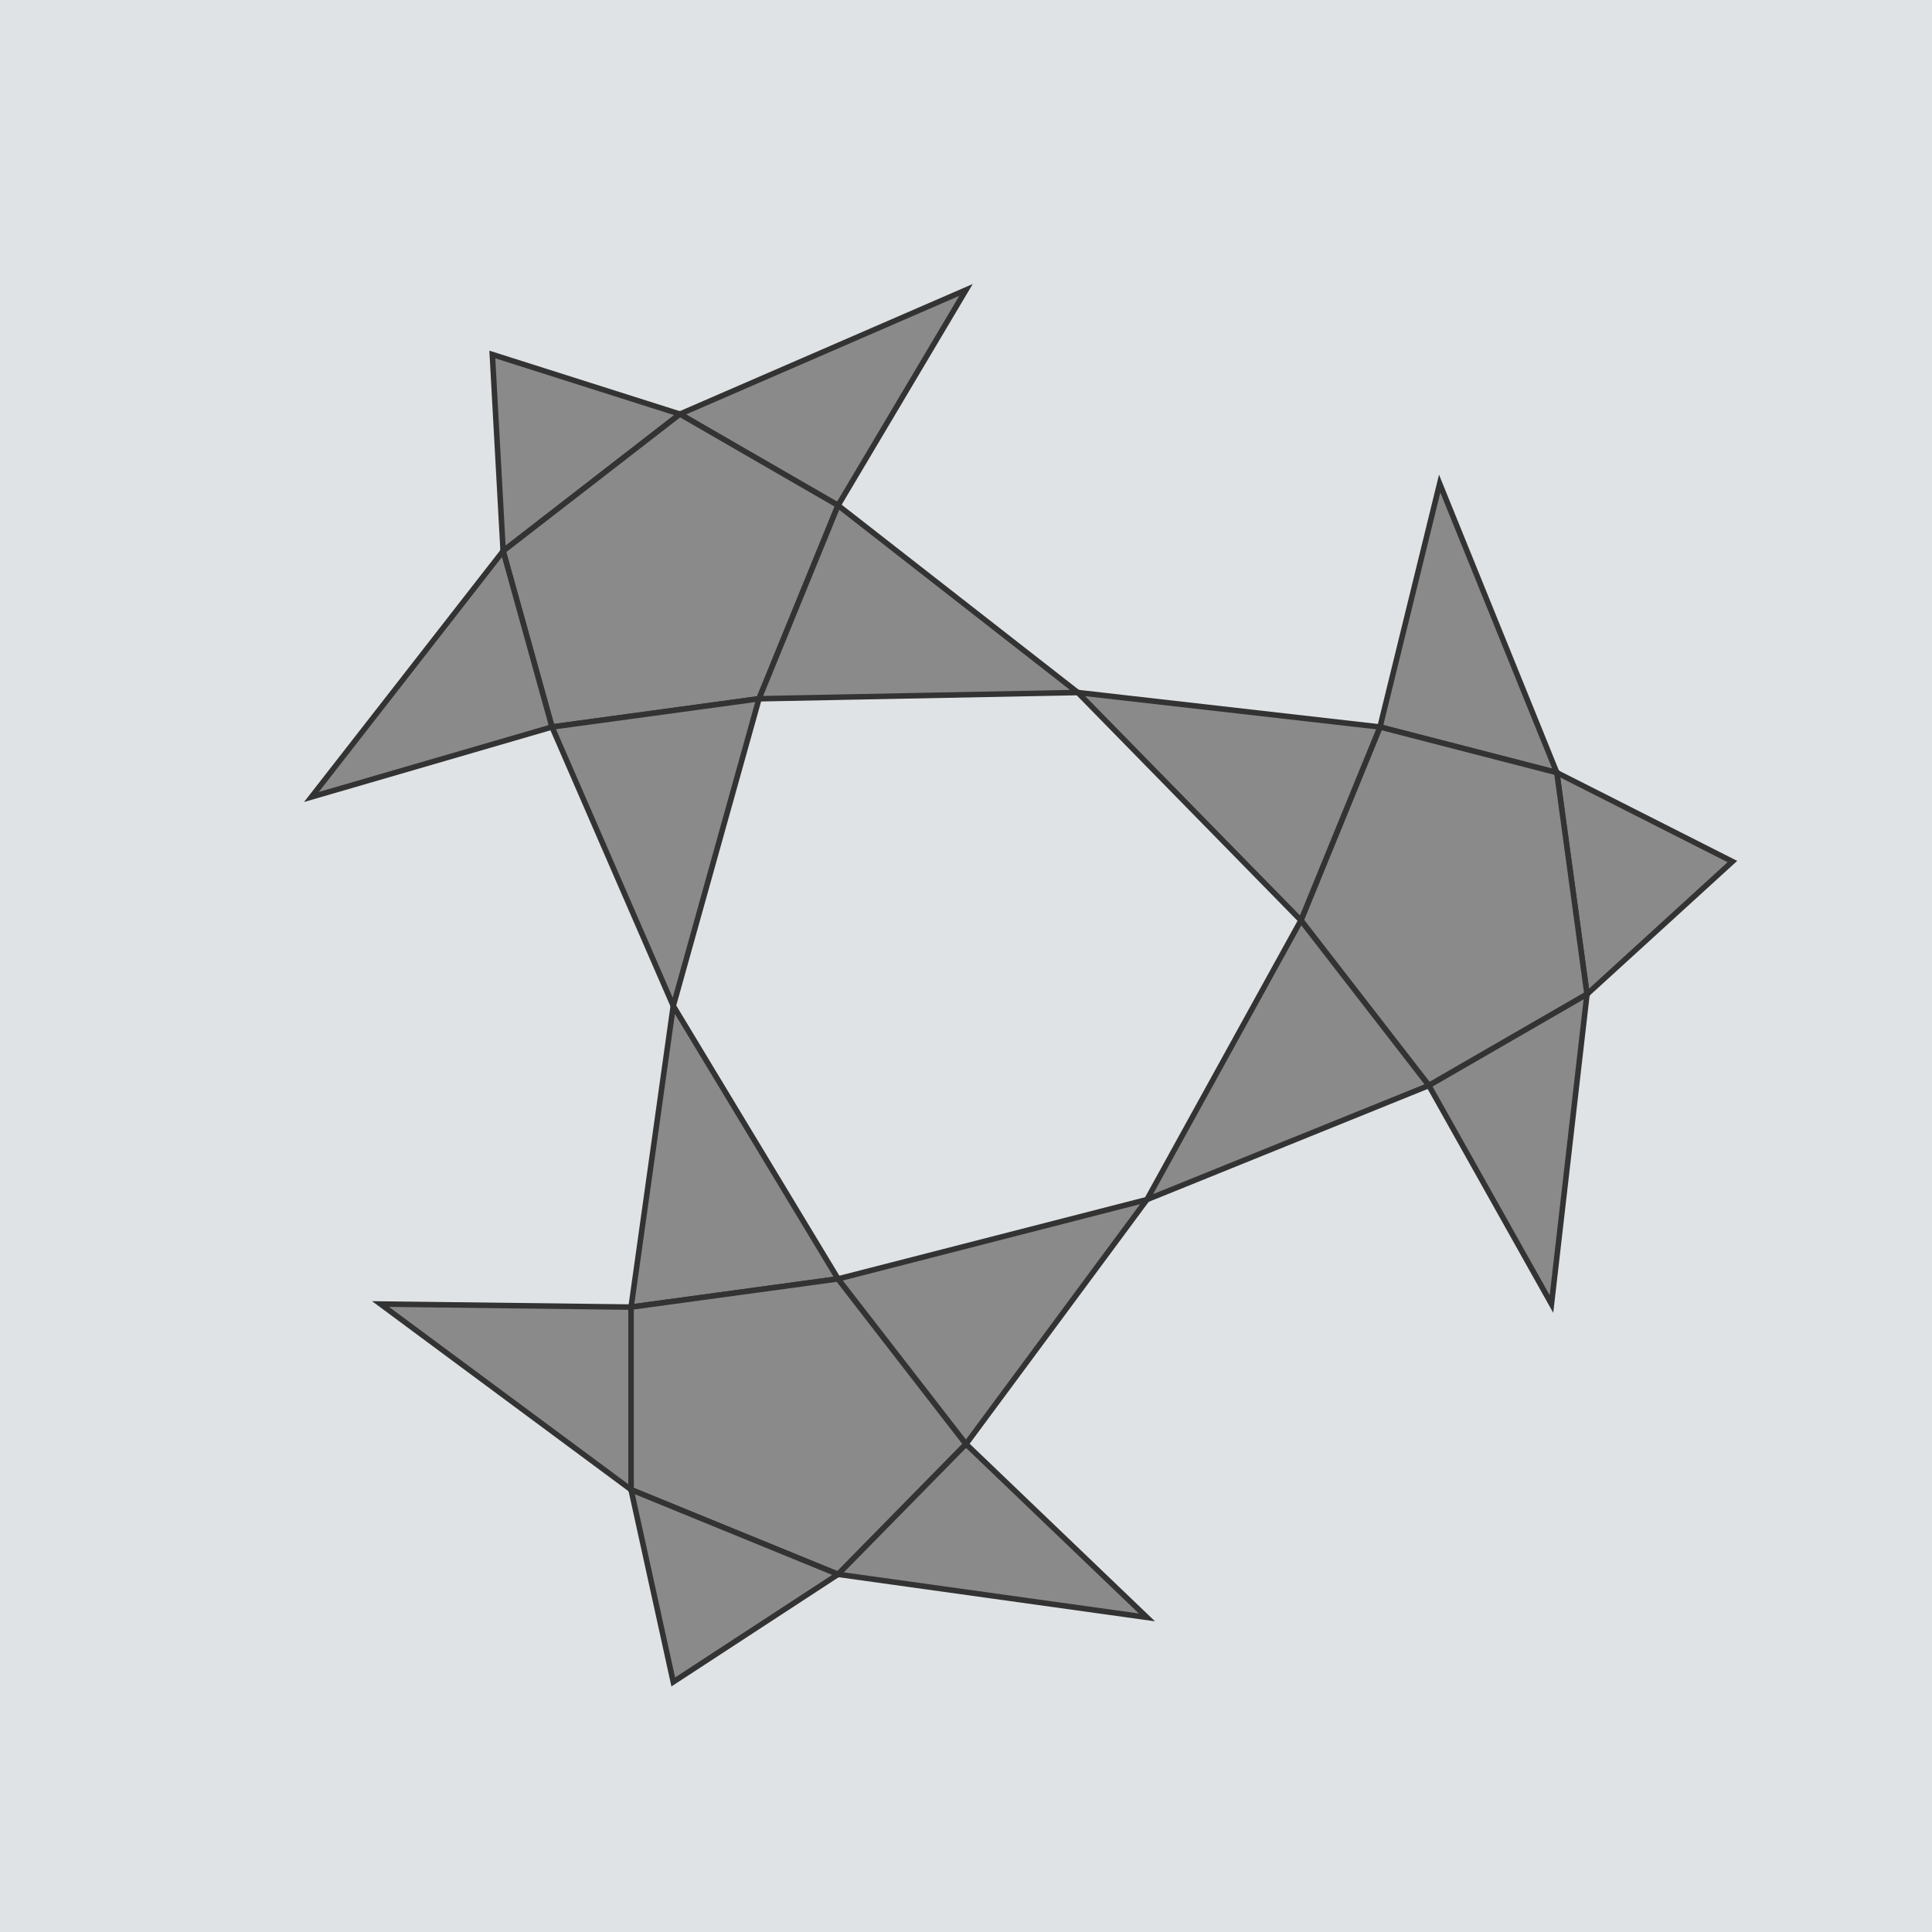
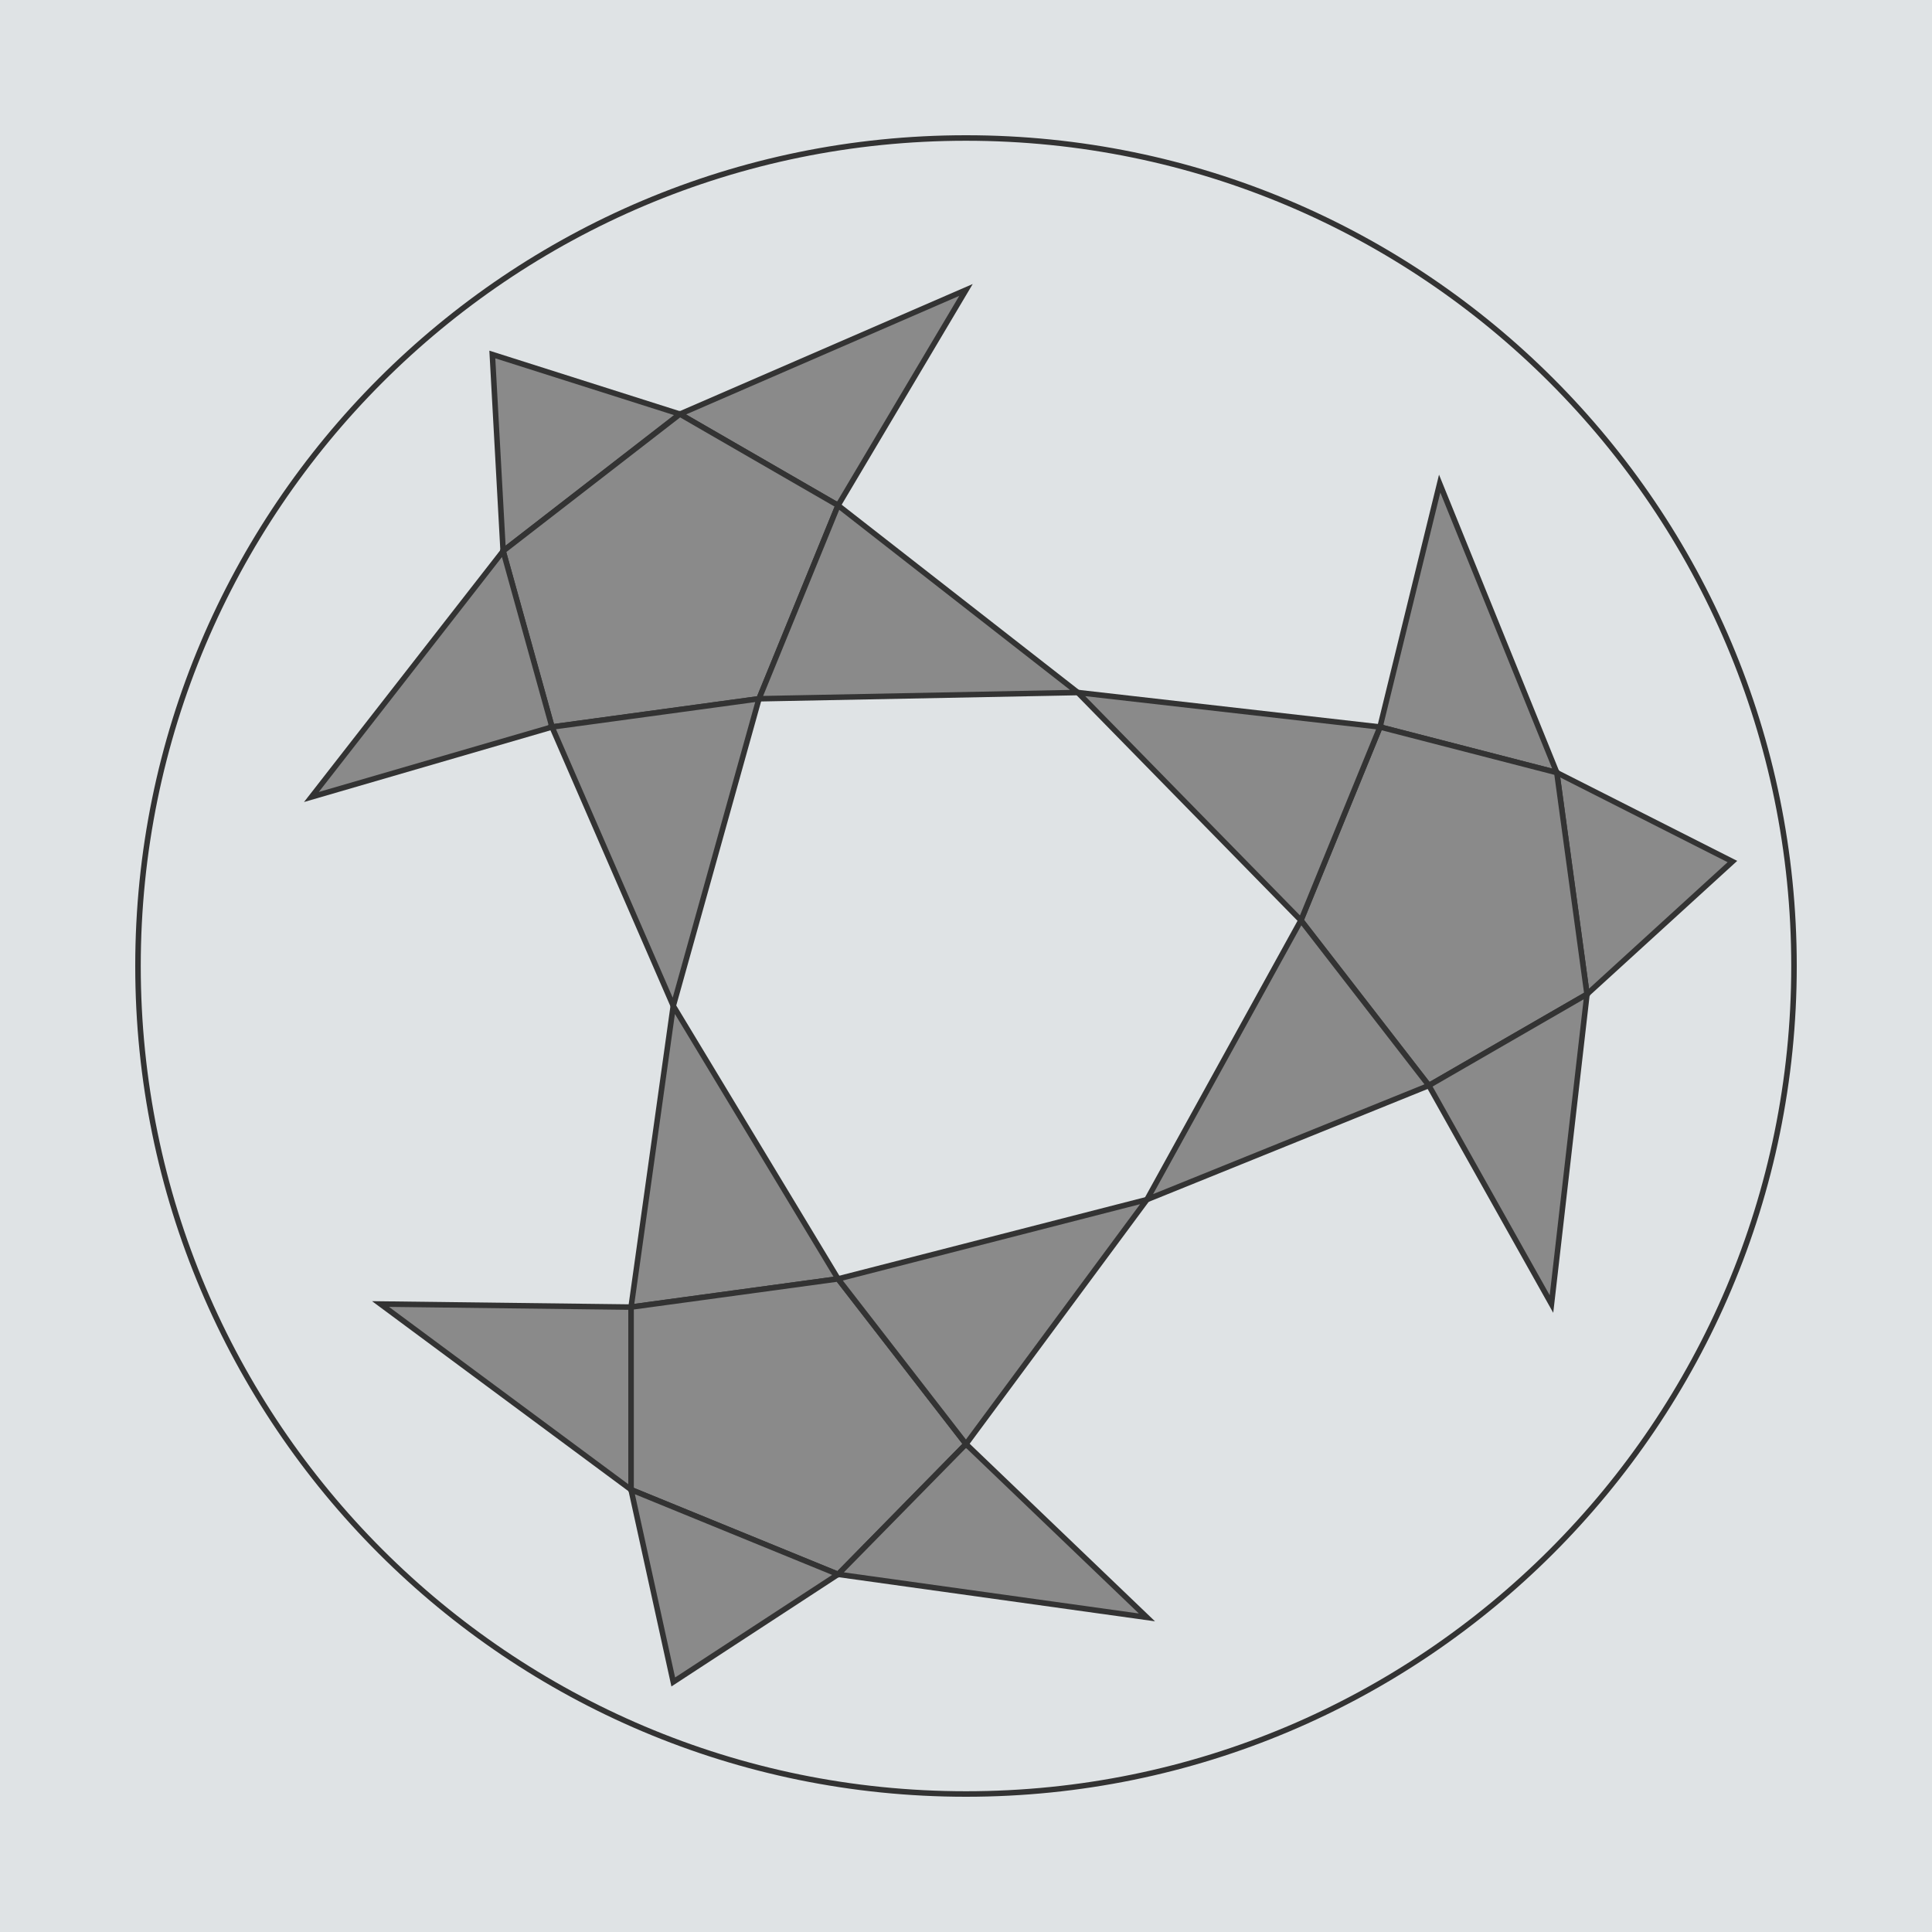
<svg xmlns="http://www.w3.org/2000/svg" viewBox="-70.00 -70.00 140.00 140.00" width="140" height="140" data-orb-view="vertex-3" data-projection="spherical">
  <rect x="-70.00" y="-70.00" width="140.00" height="140.00" fill="#dfe3e5" pointer-events="none" />
-   <path d="M-24.27,24.717 L-21.213,2.891 L-9.271,22.673 L-24.27,24.717 Z" fill="#8a8a8a" stroke="#333333" stroke-width="0.4" data-face-index="0" data-sides="3" data-orb-view="vertex-3" data-projection="spherical" data-orb-base-face="0" />
-   <path d="M-24.27,24.717 L-24.27,37.949 L-42.426,24.495 L-24.27,24.717 Z" fill="#8a8a8a" stroke="#333333" stroke-width="0.4" data-face-index="1" data-sides="3" data-orb-view="vertex-3" data-projection="spherical" data-orb-base-face="0" />
-   <path d="M-24.27,37.949 L-24.27,24.717 L-9.271,22.673 L0,34.641 L-9.271,44.082 L-24.27,37.949 Z" fill="#8a8a8a" stroke="#333333" stroke-width="0.4" data-face-index="2" data-sides="5" data-orb-view="vertex-3" data-projection="spherical" data-orb-base-face="0" />
-   <path d="M-21.213,51.881 L-24.27,37.949 L-9.271,44.082 L-21.213,51.881 Z" fill="#8a8a8a" stroke="#333333" stroke-width="0.4" data-face-index="3" data-sides="3" data-orb-view="vertex-3" data-projection="spherical" data-orb-base-face="0" />
-   <path d="M13.111,47.203 L-9.271,44.082 L0,34.641 L13.111,47.203 Z" fill="#8a8a8a" stroke="#333333" stroke-width="0.4" data-face-index="4" data-sides="3" data-orb-view="vertex-3" data-projection="spherical" data-orb-base-face="0" />
-   <path d="M13.111,16.926 L0,34.641 L-9.271,22.673 L13.111,16.926 Z" fill="#8a8a8a" stroke="#333333" stroke-width="0.4" data-face-index="5" data-sides="3" data-orb-view="vertex-3" data-projection="spherical" data-orb-base-face="0" />
-   <path d="M-20.73,-39.993 L0,-48.99 L-9.271,-33.377 L-20.73,-39.993 Z" fill="#8a8a8a" stroke="#333333" stroke-width="0.4" data-face-index="6" data-sides="3" data-orb-view="vertex-3" data-projection="spherical" data-orb-base-face="5" />
-   <path d="M-20.73,-39.993 L-33.541,-30.07 L-34.324,-44.312 L-20.73,-39.993 Z" fill="#8a8a8a" stroke="#333333" stroke-width="0.4" data-face-index="7" data-sides="3" data-orb-view="vertex-3" data-projection="spherical" data-orb-base-face="5" />
-   <path d="M-33.541,-30.07 L-20.73,-39.993 L-9.271,-33.377 L-15,-19.365 L-30,-17.32 L-33.541,-30.07 Z" fill="#8a8a8a" stroke="#333333" stroke-width="0.4" data-face-index="8" data-sides="5" data-orb-view="vertex-3" data-projection="spherical" data-orb-base-face="5" />
-   <path d="M-47.434,-12.247 L-33.541,-30.07 L-30,-17.32 L-47.434,-12.247 Z" fill="#8a8a8a" stroke="#333333" stroke-width="0.4" data-face-index="9" data-sides="3" data-orb-view="vertex-3" data-projection="spherical" data-orb-base-face="5" />
-   <path d="M-21.213,2.891 L-30,-17.32 L-15,-19.365 L-21.213,2.891 Z" fill="#8a8a8a" stroke="#333333" stroke-width="0.4" data-face-index="10" data-sides="3" data-orb-view="vertex-3" data-projection="spherical" data-orb-base-face="5" />
-   <path d="M8.103,-19.817 L-15,-19.365 L-9.271,-33.377 L8.103,-19.817 Z" fill="#8a8a8a" stroke="#333333" stroke-width="0.4" data-face-index="11" data-sides="3" data-orb-view="vertex-3" data-projection="spherical" data-orb-base-face="5" />
-   <path d="M42.812,-14.013 L55.537,-7.569 L45,2.044 L42.812,-14.013 Z" fill="#8a8a8a" stroke="#333333" stroke-width="0.4" data-face-index="12" data-sides="3" data-orb-view="vertex-3" data-projection="spherical" data-orb-base-face="11" />
-   <path d="M42.812,-14.013 L30,-17.32 L34.324,-34.956 L42.812,-14.013 Z" fill="#8a8a8a" stroke="#333333" stroke-width="0.4" data-face-index="13" data-sides="3" data-orb-view="vertex-3" data-projection="spherical" data-orb-base-face="11" />
-   <path d="M30,-17.32 L42.812,-14.013 L45,2.044 L33.541,8.66 L24.27,-3.308 L30,-17.32 Z" fill="#8a8a8a" stroke="#333333" stroke-width="0.4" data-face-index="14" data-sides="5" data-orb-view="vertex-3" data-projection="spherical" data-orb-base-face="11" />
-   <path d="M8.103,-19.817 L30,-17.32 L24.27,-3.308 L8.103,-19.817 Z" fill="#8a8a8a" stroke="#333333" stroke-width="0.4" data-face-index="15" data-sides="3" data-orb-view="vertex-3" data-projection="spherical" data-orb-base-face="11" />
-   <path d="M13.111,16.926 L24.27,-3.308 L33.541,8.66 L13.111,16.926 Z" fill="#8a8a8a" stroke="#333333" stroke-width="0.4" data-face-index="16" data-sides="3" data-orb-view="vertex-3" data-projection="spherical" data-orb-base-face="11" />
-   <path d="M42.426,24.495 L33.541,8.66 L45,2.044 L42.426,24.495 Z" fill="#8a8a8a" stroke="#333333" stroke-width="0.4" data-face-index="17" data-sides="3" data-orb-view="vertex-3" data-projection="spherical" data-orb-base-face="11" />
+   <circle cx="0" cy="0" r="60.00" fill="none" stroke="#333333" stroke-width="0.4" data-orb-silhouette="true" />
+   <clipPath id="orb-limb">
+     <circle cx="0" cy="0" r="60.00" />
+   </clipPath>
+   <g clip-path="url(#orb-limb)">
+     <path d="M-24.27,24.717 L-21.213,2.891 L-9.271,22.673 L-24.27,24.717 Z" fill="#8a8a8a" stroke="#333333" stroke-width="0.4" data-face-index="0" data-sides="3" data-orb-view="vertex-3" data-projection="spherical" data-orb-base-face="0" />
+     <path d="M-24.27,24.717 L-24.27,37.949 L-42.426,24.495 L-24.27,24.717 Z" fill="#8a8a8a" stroke="#333333" stroke-width="0.4" data-face-index="1" data-sides="3" data-orb-view="vertex-3" data-projection="spherical" data-orb-base-face="0" />
+     <path d="M-24.27,37.949 L-24.27,24.717 L-9.271,22.673 L0,34.641 L-9.271,44.082 L-24.27,37.949 Z" fill="#8a8a8a" stroke="#333333" stroke-width="0.4" data-face-index="2" data-sides="5" data-orb-view="vertex-3" data-projection="spherical" data-orb-base-face="0" />
+     <path d="M-21.213,51.881 L-24.27,37.949 L-9.271,44.082 L-21.213,51.881 Z" fill="#8a8a8a" stroke="#333333" stroke-width="0.4" data-face-index="3" data-sides="3" data-orb-view="vertex-3" data-projection="spherical" data-orb-base-face="0" />
+     <path d="M13.111,47.203 L-9.271,44.082 L0,34.641 L13.111,47.203 Z" fill="#8a8a8a" stroke="#333333" stroke-width="0.4" data-face-index="4" data-sides="3" data-orb-view="vertex-3" data-projection="spherical" data-orb-base-face="0" />
+     <path d="M13.111,16.926 L0,34.641 L-9.271,22.673 L13.111,16.926 Z" fill="#8a8a8a" stroke="#333333" stroke-width="0.4" data-face-index="5" data-sides="3" data-orb-view="vertex-3" data-projection="spherical" data-orb-base-face="0" />
+     <path d="M-20.73,-39.993 L0,-48.99 L-9.271,-33.377 L-20.73,-39.993 Z" fill="#8a8a8a" stroke="#333333" stroke-width="0.4" data-face-index="6" data-sides="3" data-orb-view="vertex-3" data-projection="spherical" data-orb-base-face="5" />
+     <path d="M-20.73,-39.993 L-33.541,-30.07 L-34.324,-44.312 L-20.73,-39.993 Z" fill="#8a8a8a" stroke="#333333" stroke-width="0.4" data-face-index="7" data-sides="3" data-orb-view="vertex-3" data-projection="spherical" data-orb-base-face="5" />
+     <path d="M-33.541,-30.07 L-20.73,-39.993 L-9.271,-33.377 L-15,-19.365 L-30,-17.32 L-33.541,-30.07 Z" fill="#8a8a8a" stroke="#333333" stroke-width="0.4" data-face-index="8" data-sides="5" data-orb-view="vertex-3" data-projection="spherical" data-orb-base-face="5" />
+     <path d="M-47.434,-12.247 L-33.541,-30.07 L-30,-17.32 L-47.434,-12.247 Z" fill="#8a8a8a" stroke="#333333" stroke-width="0.4" data-face-index="9" data-sides="3" data-orb-view="vertex-3" data-projection="spherical" data-orb-base-face="5" />
+     <path d="M-21.213,2.891 L-30,-17.32 L-15,-19.365 L-21.213,2.891 Z" fill="#8a8a8a" stroke="#333333" stroke-width="0.4" data-face-index="10" data-sides="3" data-orb-view="vertex-3" data-projection="spherical" data-orb-base-face="5" />
+     <path d="M8.103,-19.817 L-15,-19.365 L-9.271,-33.377 L8.103,-19.817 Z" fill="#8a8a8a" stroke="#333333" stroke-width="0.4" data-face-index="11" data-sides="3" data-orb-view="vertex-3" data-projection="spherical" data-orb-base-face="5" />
+     <path d="M42.812,-14.013 L55.537,-7.569 L45,2.044 L42.812,-14.013 Z" fill="#8a8a8a" stroke="#333333" stroke-width="0.4" data-face-index="12" data-sides="3" data-orb-view="vertex-3" data-projection="spherical" data-orb-base-face="11" />
+     <path d="M42.812,-14.013 L30,-17.32 L34.324,-34.956 L42.812,-14.013 Z" fill="#8a8a8a" stroke="#333333" stroke-width="0.4" data-face-index="13" data-sides="3" data-orb-view="vertex-3" data-projection="spherical" data-orb-base-face="11" />
+     <path d="M30,-17.32 L42.812,-14.013 L45,2.044 L33.541,8.66 L24.27,-3.308 L30,-17.32 Z" fill="#8a8a8a" stroke="#333333" stroke-width="0.4" data-face-index="14" data-sides="5" data-orb-view="vertex-3" data-projection="spherical" data-orb-base-face="11" />
+     <path d="M8.103,-19.817 L30,-17.32 L24.27,-3.308 L8.103,-19.817 Z" fill="#8a8a8a" stroke="#333333" stroke-width="0.4" data-face-index="15" data-sides="3" data-orb-view="vertex-3" data-projection="spherical" data-orb-base-face="11" />
+     <path d="M13.111,16.926 L24.27,-3.308 L33.541,8.66 L13.111,16.926 Z" fill="#8a8a8a" stroke="#333333" stroke-width="0.4" data-face-index="16" data-sides="3" data-orb-view="vertex-3" data-projection="spherical" data-orb-base-face="11" />
+     <path d="M42.426,24.495 L33.541,8.66 L45,2.044 L42.426,24.495 Z" fill="#8a8a8a" stroke="#333333" stroke-width="0.4" data-face-index="17" data-sides="3" data-orb-view="vertex-3" data-projection="spherical" data-orb-base-face="11" />
+   </g>
</svg>
